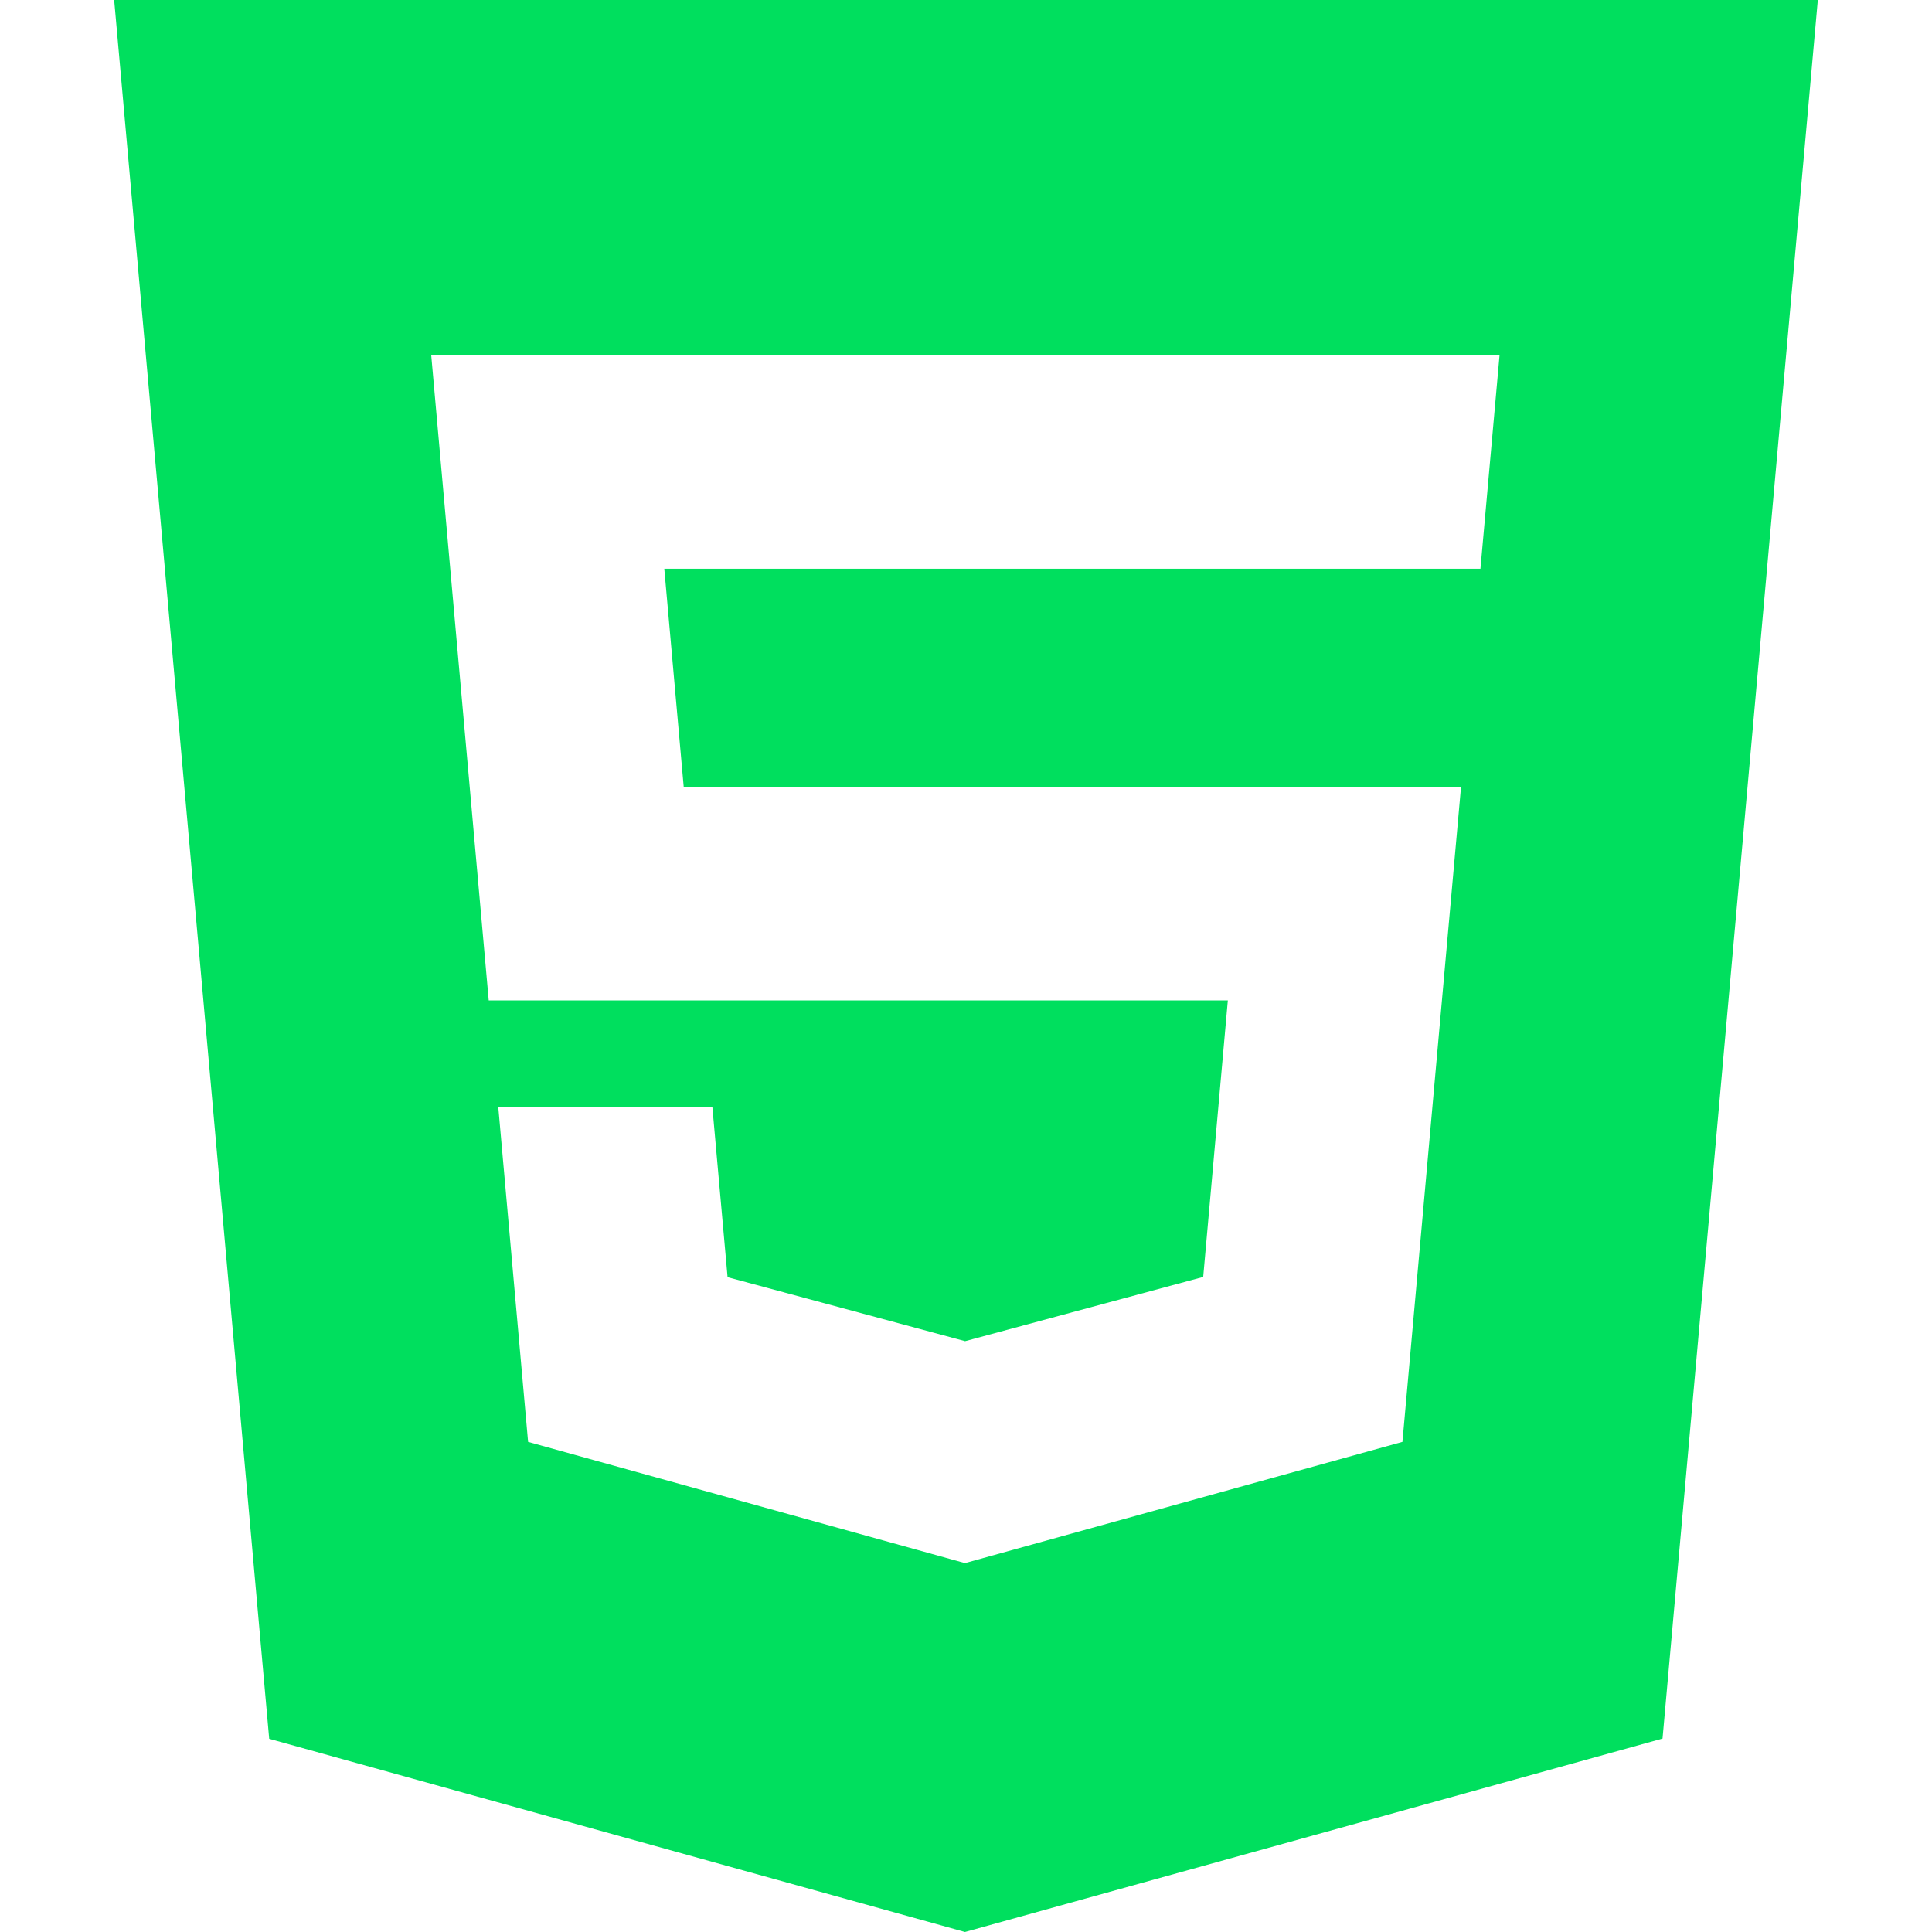
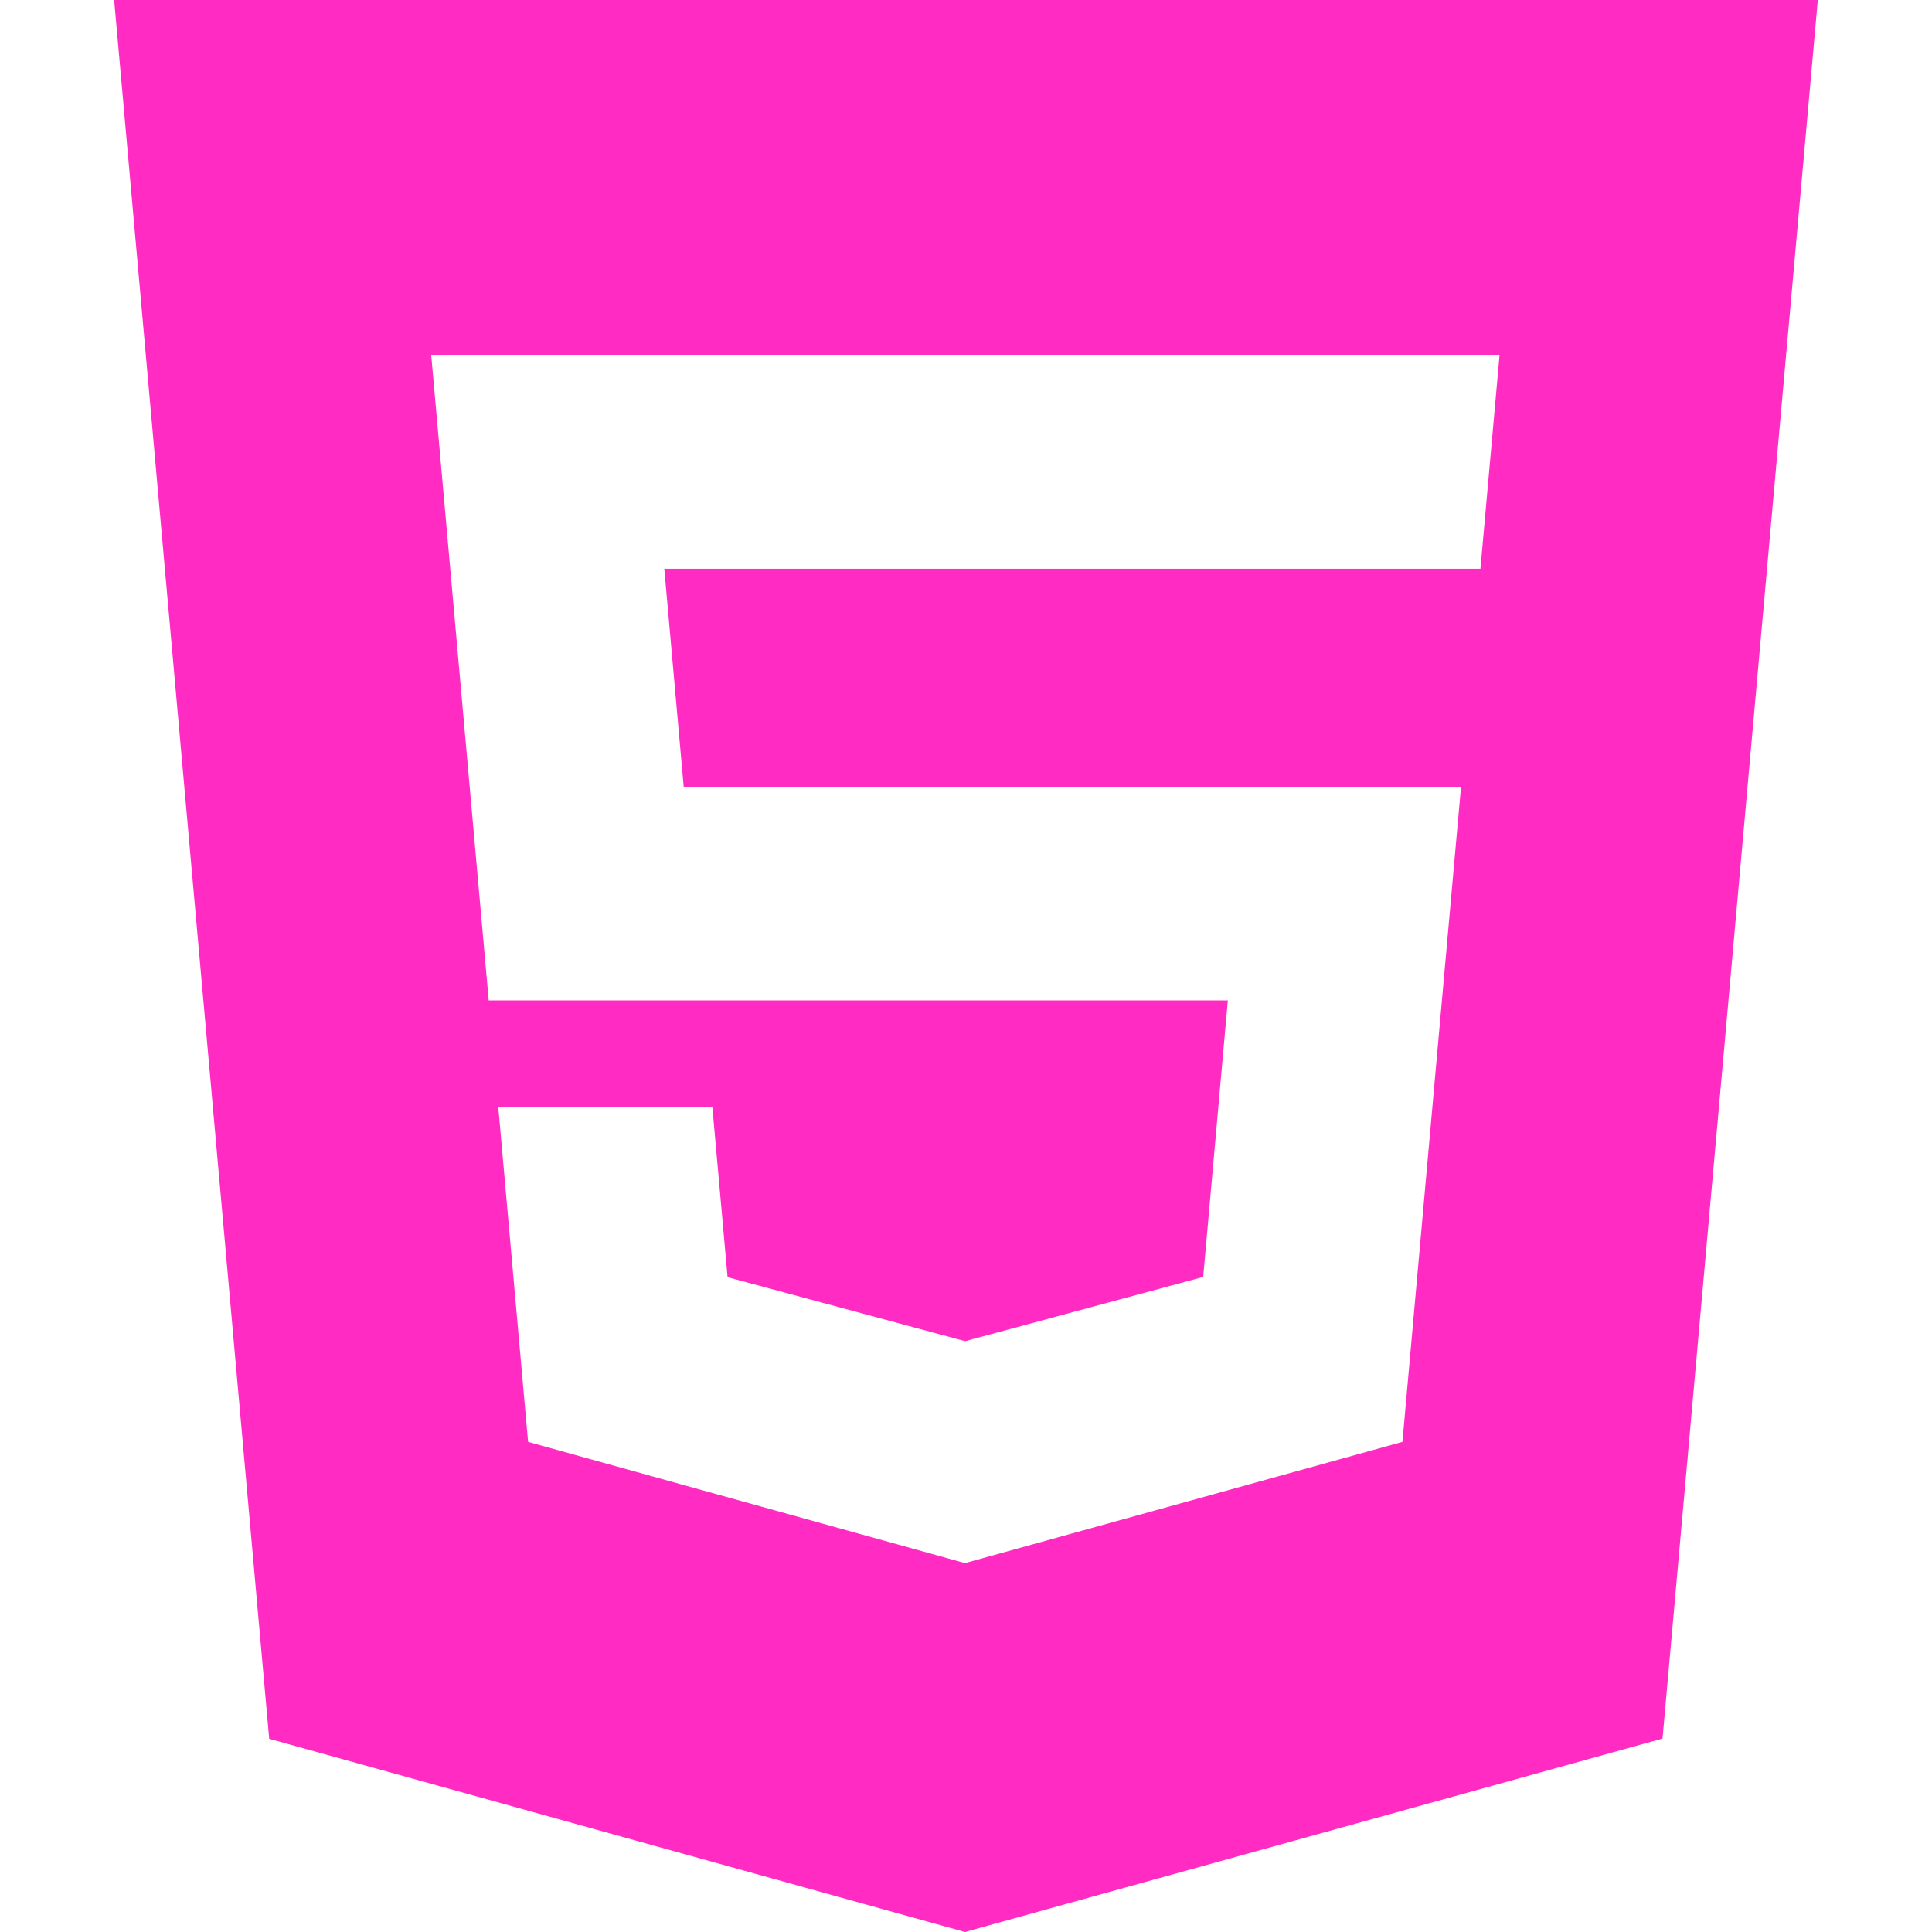
<svg xmlns="http://www.w3.org/2000/svg" width="80" height="80" viewBox="0 0 80 80" fill="none">
-   <path d="M4.727 0L11.147 72L39.957 80L68.842 71.99L75.272 0H4.732H4.727ZM61.297 23.55H27.507L28.312 32.595H60.497L58.072 59.705L39.957 64.725L21.867 59.705L20.632 45.835H29.497L30.127 52.885L39.962 55.535L39.982 55.53L49.822 52.875L50.842 41.425H20.237L17.857 14.72H62.092L61.302 23.55H61.297Z" fill="#00DF5E" />
+   <path d="M4.727 0L11.147 72L39.957 80L68.842 71.99L75.272 0H4.732H4.727ZM61.297 23.55H27.507L28.312 32.595H60.497L58.072 59.705L39.957 64.725L21.867 59.705L20.632 45.835H29.497L30.127 52.885L39.962 55.535L39.982 55.53L49.822 52.875L50.842 41.425H20.237L17.857 14.72H62.092L61.302 23.55H61.297Z" fill="#FF2BC3" />
</svg>
